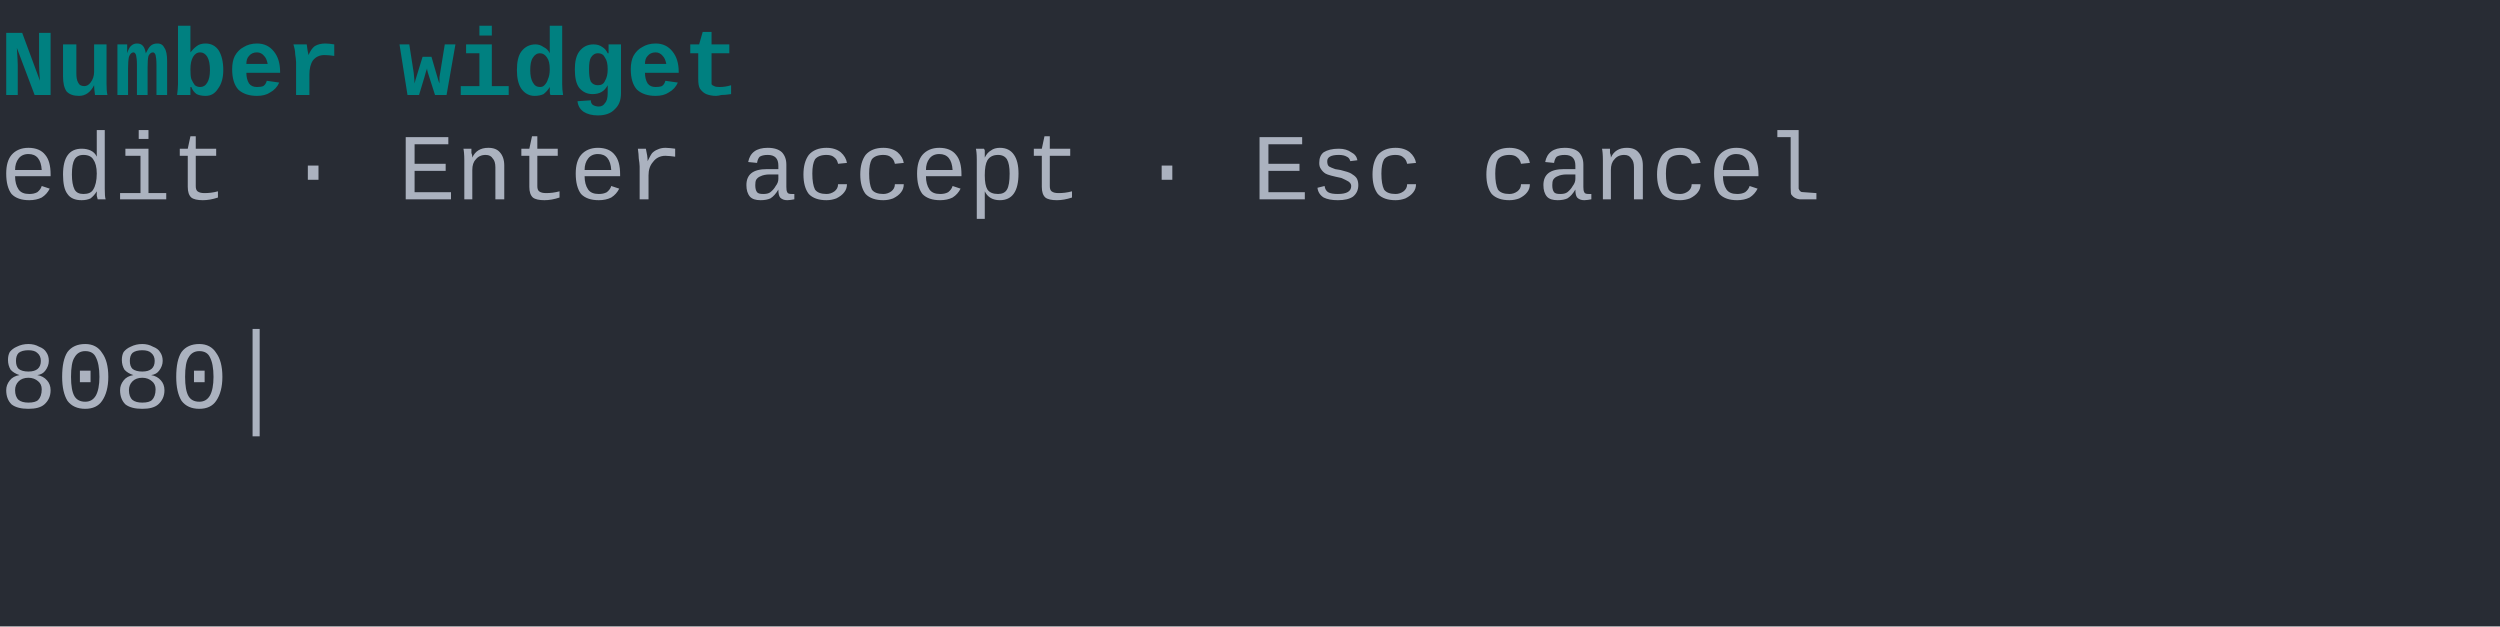
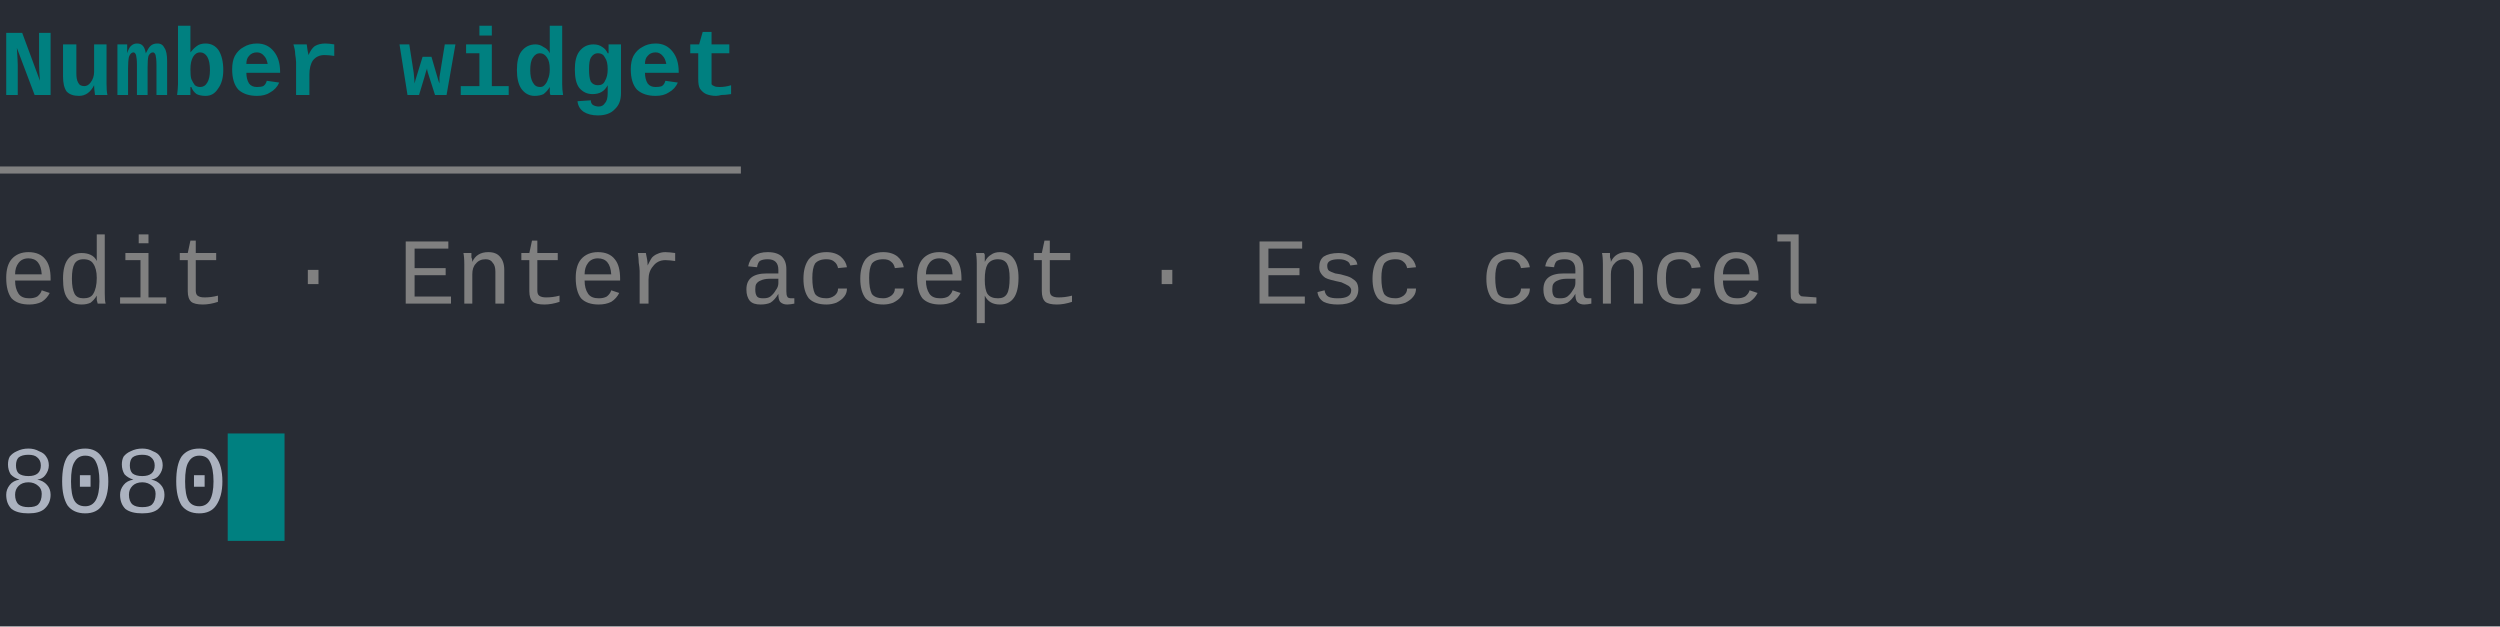
<svg xmlns="http://www.w3.org/2000/svg" xmlns:xlink="http://www.w3.org/1999/xlink" width="440" height="110.22">
  <rect width="440" height="110.22" rx="0" ry="0" class="a" />
  <svg height="110.22" viewBox="0 0 44 11.022" width="440">
-     <style>.a{fill:rgb(40,44,52)}.b{font-family:Consolas,"Courier New",Courier,"Liberation Mono",monospace}.c{fill:transparent}.d{fill:rgb(0,128,128);font-weight:bold;white-space:pre}.e{fill:rgb(171,178,191);white-space:pre}</style>
+     <style>.a{fill:rgb(40,44,52)}.b{font-family:Consolas,"Courier New",Courier,"Liberation Mono",monospace}.c{fill:transparent}.d{fill:rgb(0,128,128);font-weight:bold;white-space:pre}.e{fill:rgb(128,128,128);white-space:pre}.f{fill:rgb(171,178,191);white-space:pre}</style>
    <g font-family="Consolas, &quot;Courier New&quot;, Courier, &quot;Liberation Mono&quot;, monospace" font-size="1.67" class="b">
      <defs>
        <symbol id="a">
          <rect height="6" width="44" x="0" y="0" class="c" />
        </symbol>
      </defs>
      <rect height="11.022" width="44" class="a" />
      <svg x="0" y="0" width="44">
        <svg x="0">
          <use xlink:href="#a" />
          <text x="0" y="1.67" class="d">Number</text>
          <text x="7.014" y="1.67" class="d">widget</text>
-           <text x="0" y="3.507" class="e">edit</text>
-           <text x="5.01" y="3.507" class="e">·</text>
-           <text x="7.014" y="3.507" class="e">Enter</text>
-           <text x="13.026" y="3.507" class="e">accept</text>
-           <text x="20.04" y="3.507" class="e">·</text>
-           <text x="22.044" y="3.507" class="e">Esc</text>
-           <text x="26.052" y="3.507" class="e">cancel</text>
-           <text x="0" y="7.181" class="e">8080│</text>
+           <text x="0" y="3.507" class="e">─────────────</text>
+           <text x="0" y="5.344" class="e">edit</text>
+           <text x="5.01" y="5.344" class="e">·</text>
+           <text x="7.014" y="5.344" class="e">Enter</text>
+           <text x="13.026" y="5.344" class="e">accept</text>
+           <text x="20.04" y="5.344" class="e">·</text>
+           <text x="22.044" y="5.344" class="e">Esc</text>
+           <text x="26.052" y="5.344" class="e">cancel</text>
+           <text x="0" y="9.018" class="f">8080</text>
+           <text x="4.008" y="9.018" class="d">█</text>
        </svg>
      </svg>
    </g>
  </svg>
</svg>
